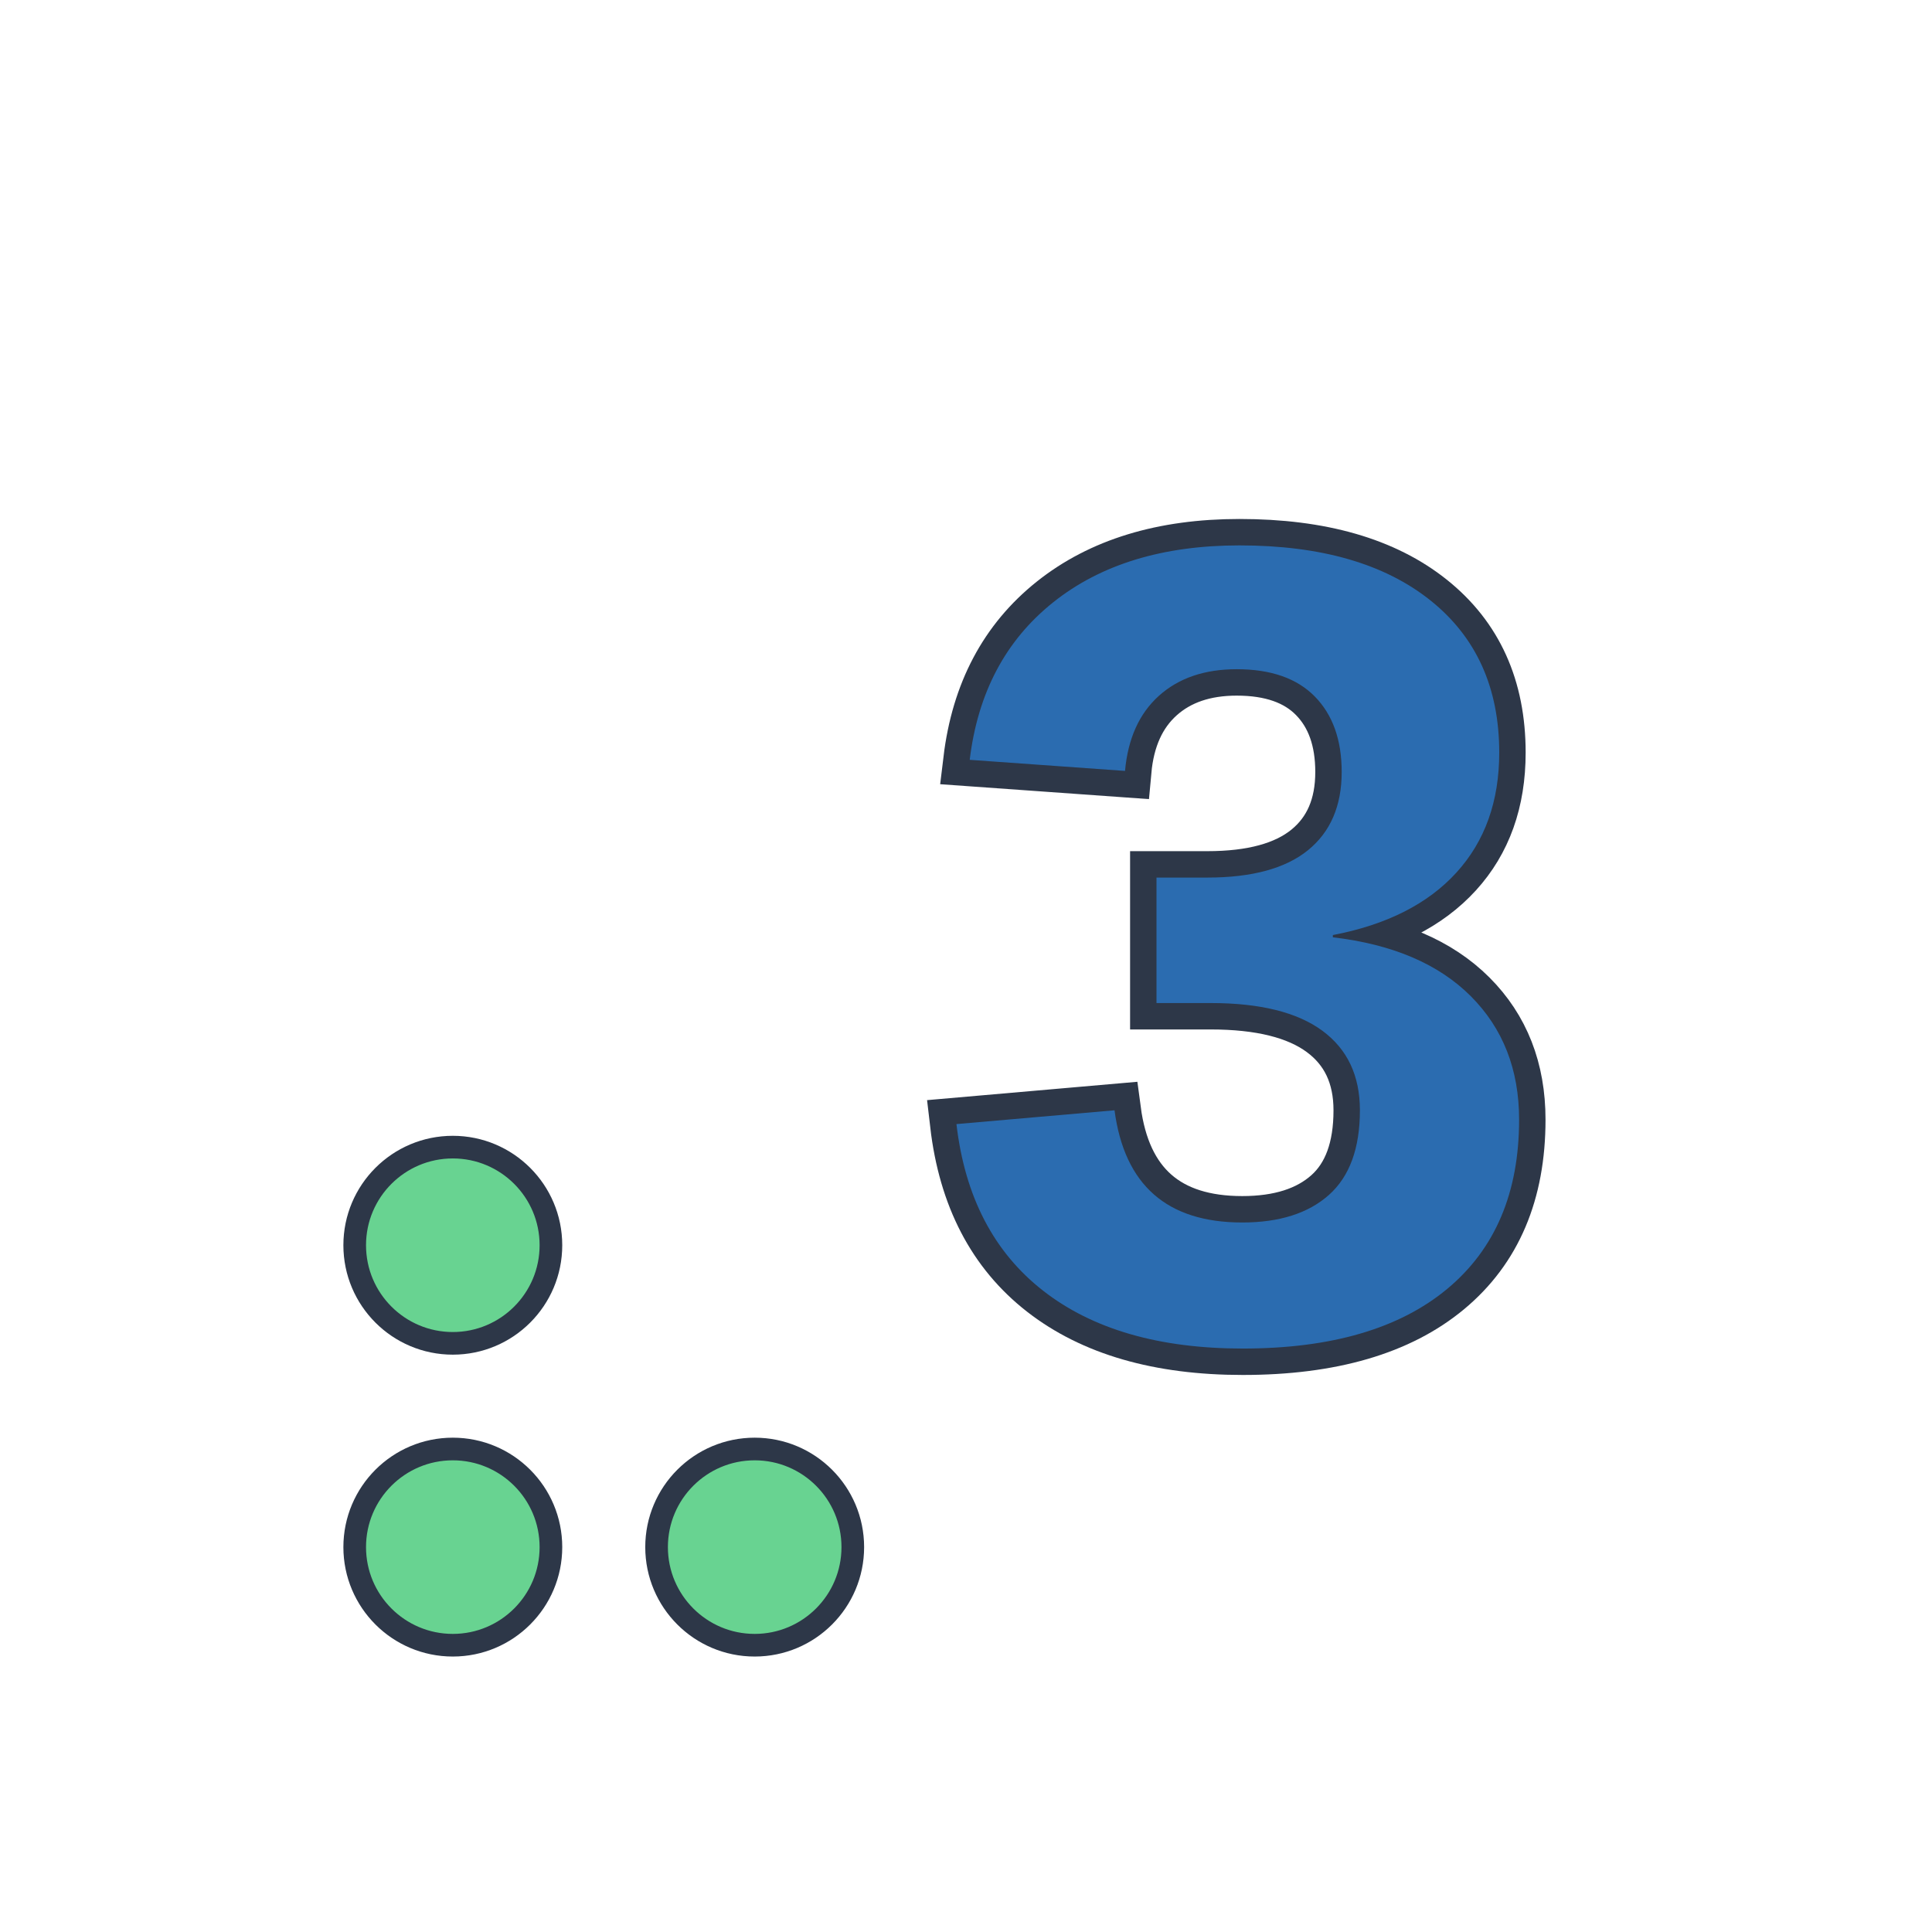
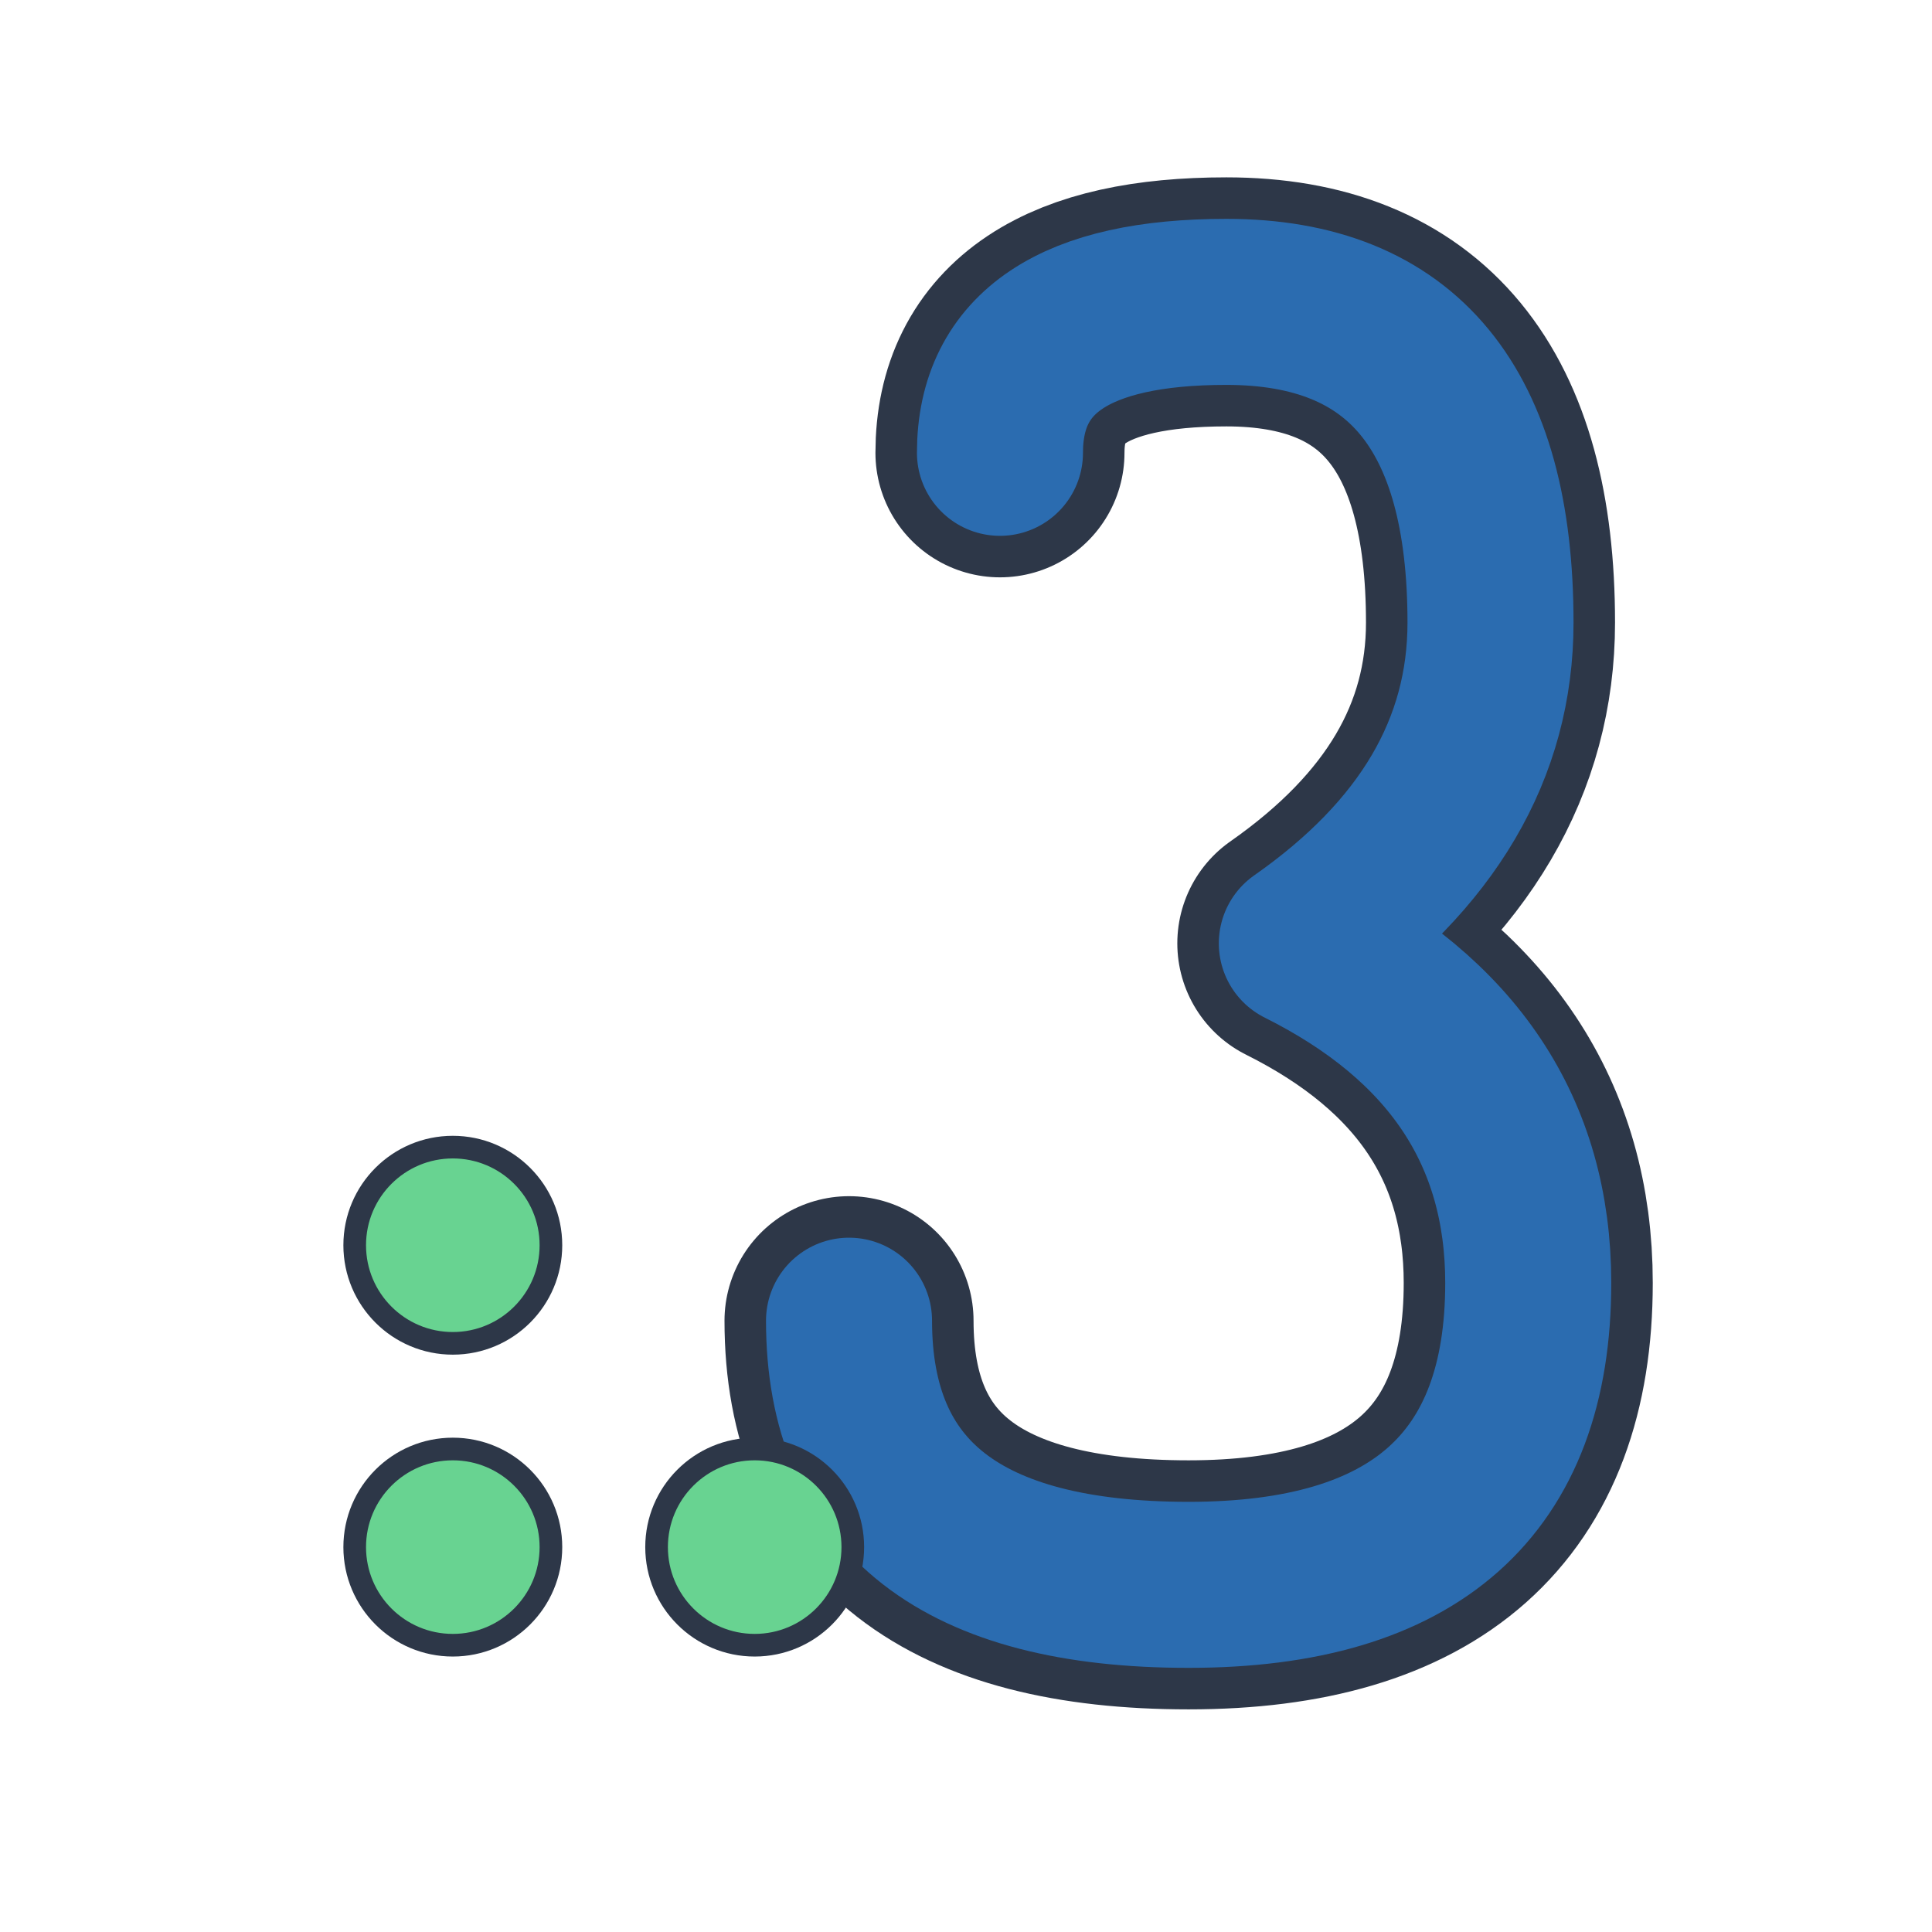
<svg xmlns="http://www.w3.org/2000/svg" viewBox="0 0 512 512">
-   <text x="330" y="250" text-anchor="middle" dominant-baseline="central" font-family="Arial, Helvetica, sans-serif" font-weight="bold" font-size="300" fill="#2B6CB0" stroke="#2D3748" stroke-width="14" paint-order="stroke fill">3</text>
+   <g transform="translate(85 0)" fill="none" stroke-linecap="round" stroke-linejoin="round">
+     <path d="M 180 120 Q 180 80 240 80 Q 310 80 310 165 Q 310 215 260 250 Q 320 280 320 340 Q 320 420 230 420 Q 140 420 140 350" stroke="#2D3748" stroke-width="66" />
+     <path d="M 180 120 Q 180 80 240 80 Q 310 80 310 165 Q 310 215 260 250 Q 320 280 320 340 Q 320 420 230 420 Q 140 420 140 350" stroke="#2B6CB0" stroke-width="44" />
+   </g>
  <circle cx="120" cy="330" r="26" fill="#68D391" stroke="#2D3748" stroke-width="6" />
  <circle cx="120" cy="410" r="26" fill="#68D391" stroke="#2D3748" stroke-width="6" />
  <circle cx="200" cy="410" r="26" fill="#68D391" stroke="#2D3748" stroke-width="6" />
</svg>
